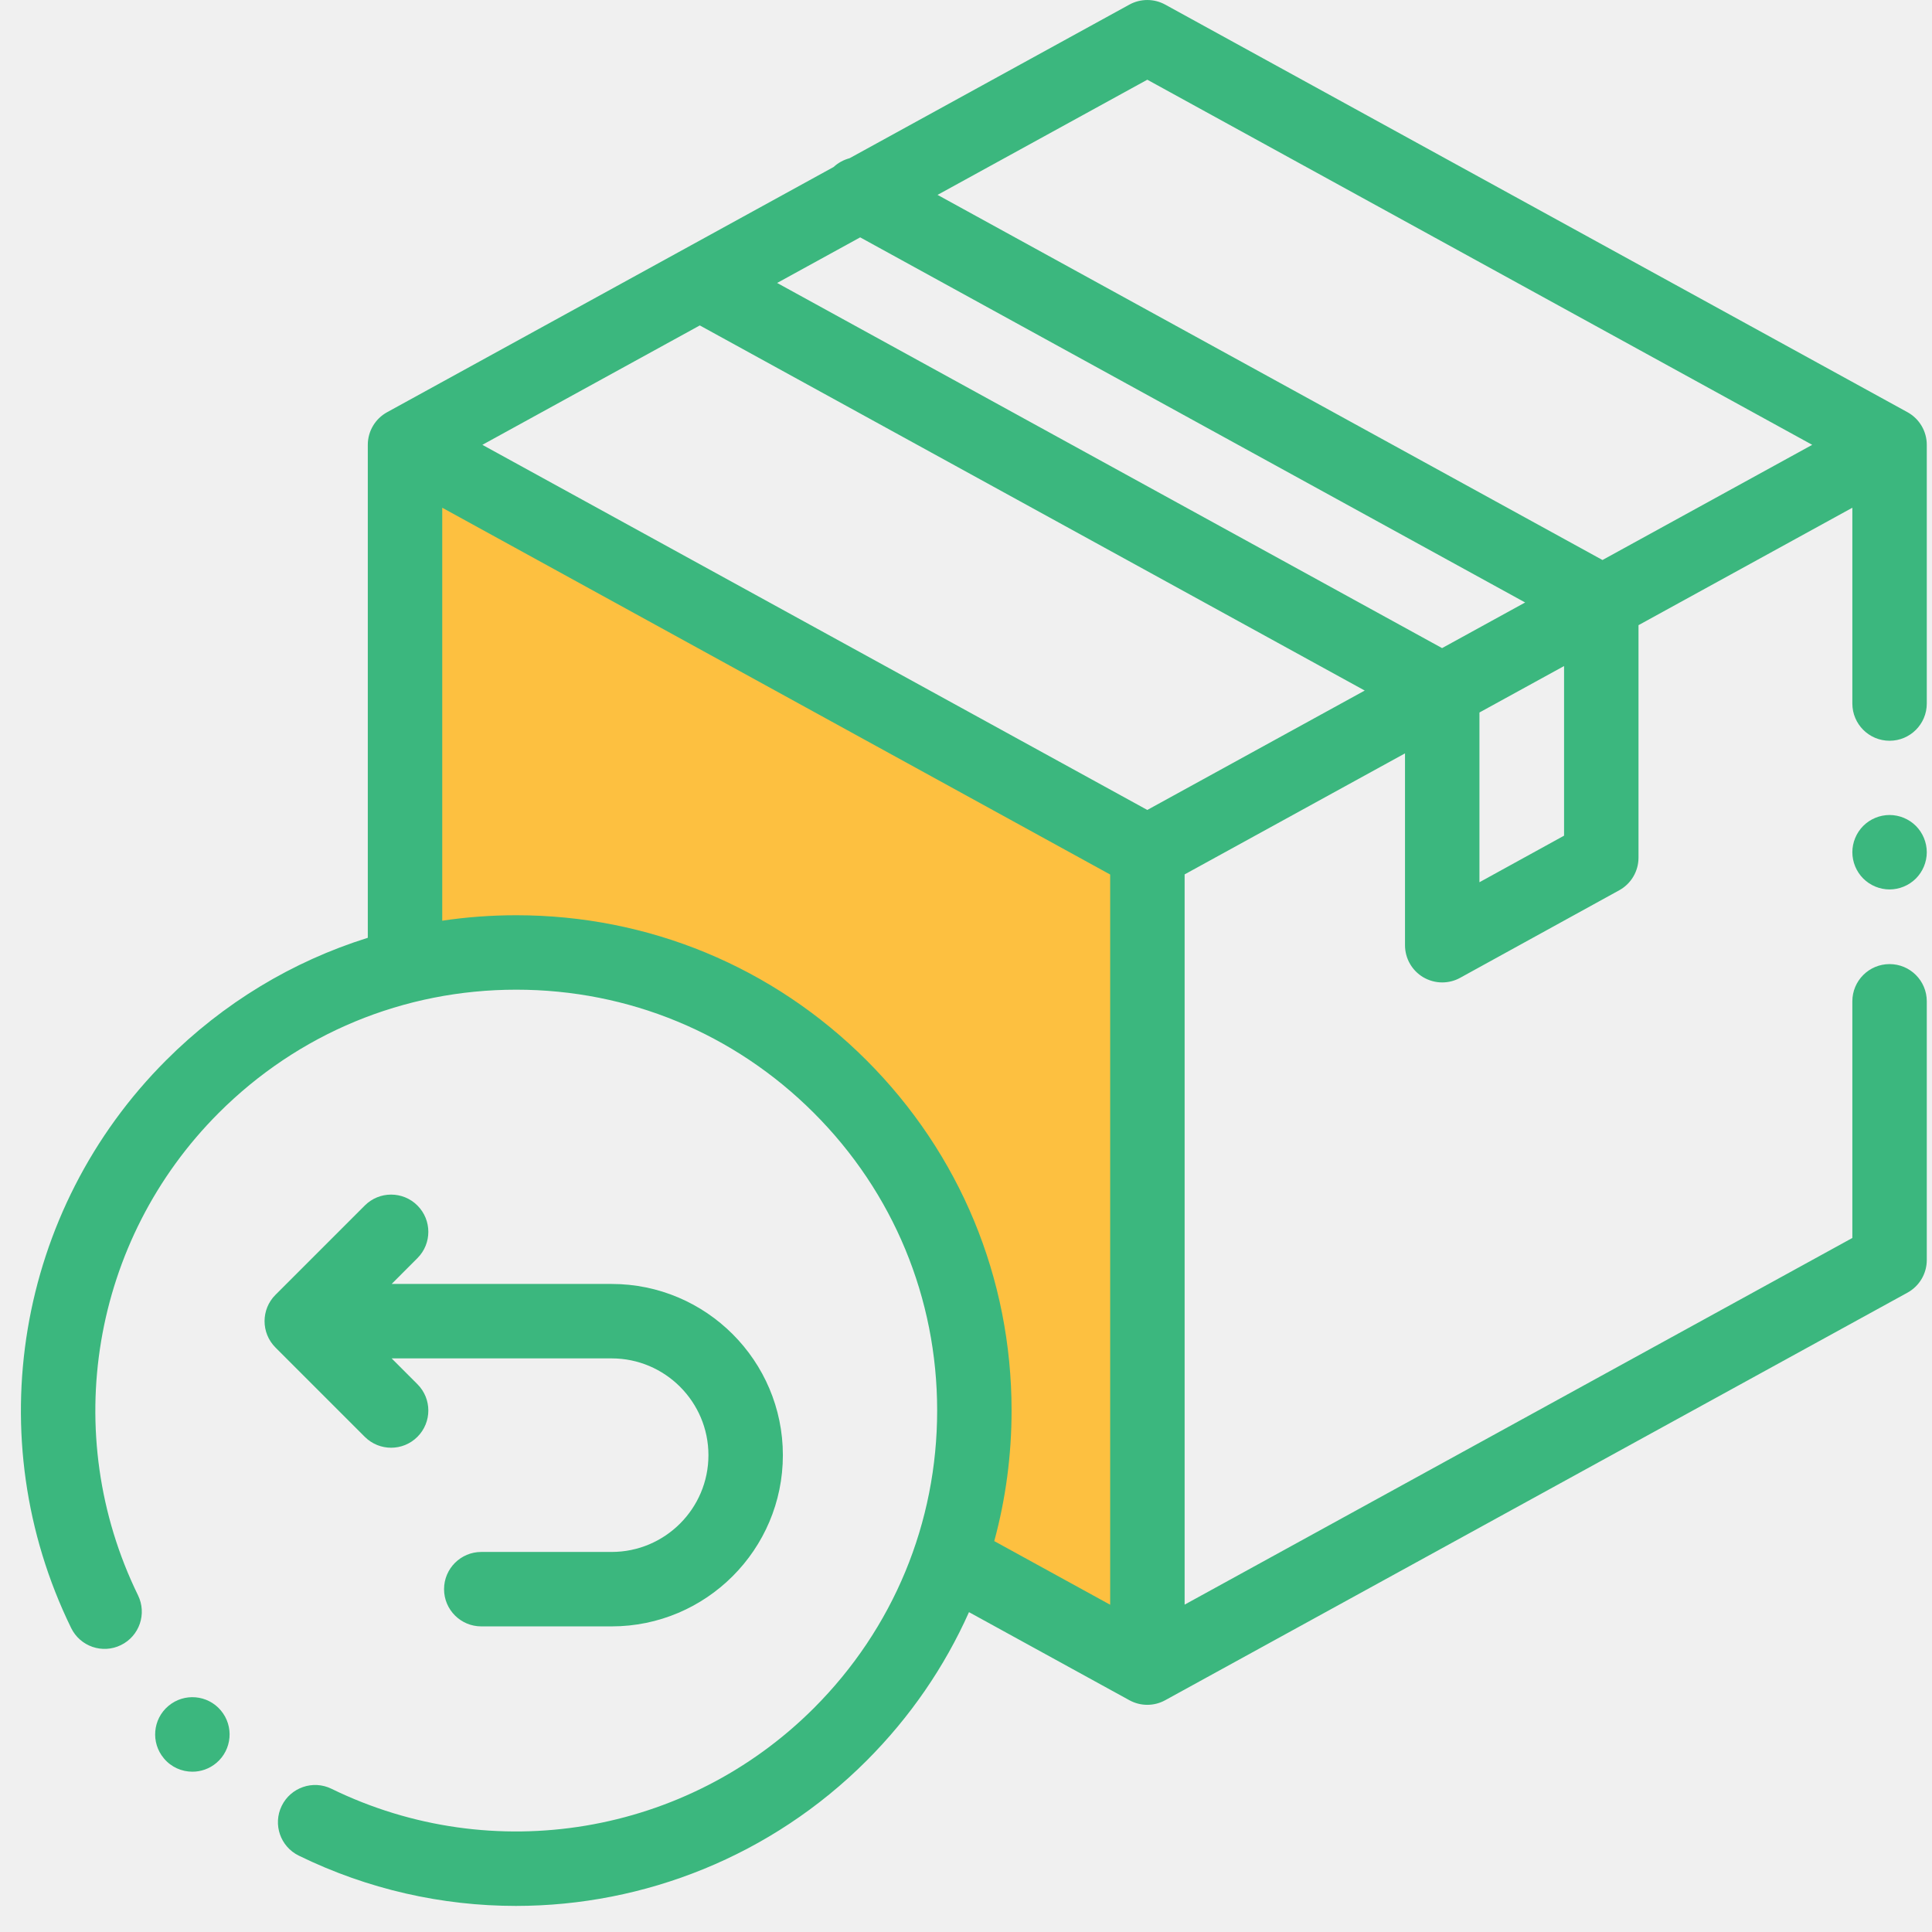
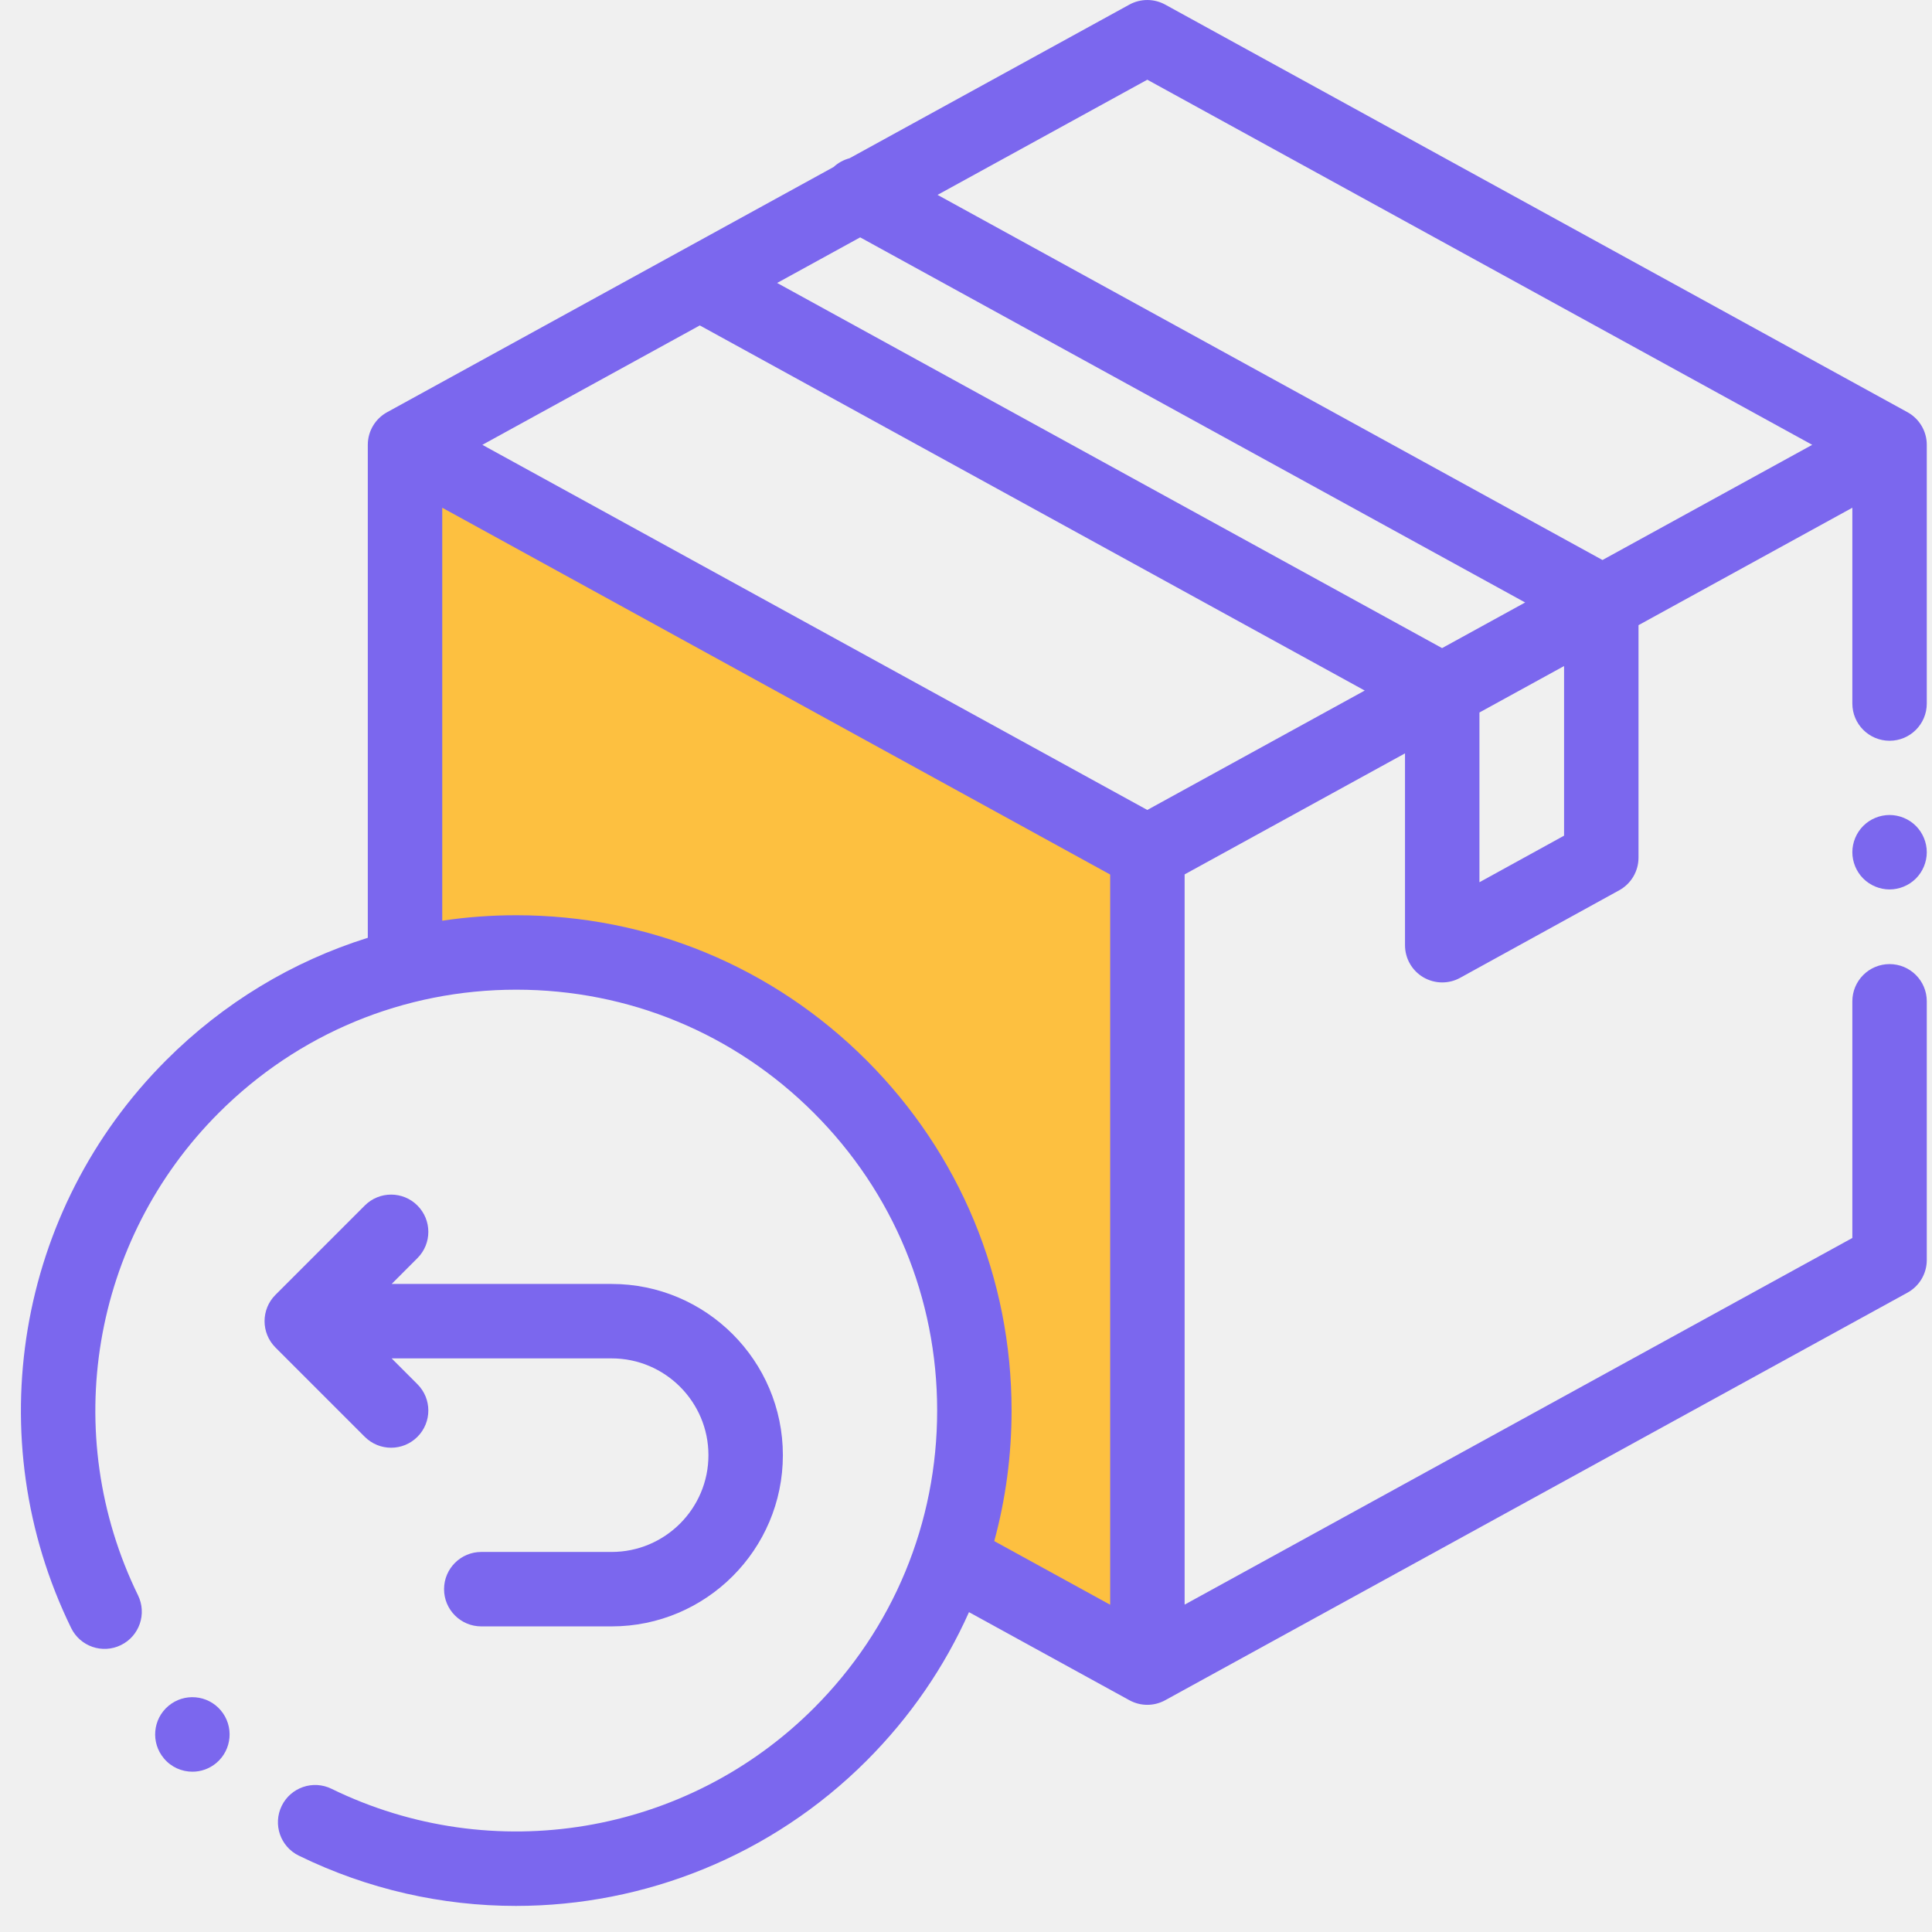
<svg xmlns="http://www.w3.org/2000/svg" width="70" height="70" viewBox="0 0 70 70" fill="none">
  <g clip-path="url(#clip0)">
    <path d="M14.5 16.5V35C18 33.833 26.6 33.6 33 42C34.5 45.167 36.9 52.5 34.5 56.5L41.5 60.5V30.5L14.5 16.5Z" fill="#FDC040" />
-     <path d="M69.112 14.935L42.218 0.167C41.813 -0.055 41.324 -0.055 40.919 0.167L30.782 5.733C30.569 5.79 30.369 5.897 30.203 6.051L14.026 14.935C13.594 15.172 13.326 15.625 13.326 16.117V33.978C10.597 34.832 8.096 36.337 6.017 38.417C0.597 43.837 -0.785 52.103 2.578 58.986C2.905 59.655 3.712 59.933 4.381 59.605C5.051 59.278 5.328 58.471 5.001 57.801C2.144 51.953 3.318 44.93 7.924 40.324C10.804 37.444 14.633 35.858 18.706 35.858C22.779 35.858 26.608 37.444 29.488 40.324C32.368 43.204 33.955 47.033 33.955 51.106C33.955 55.179 32.368 59.008 29.488 61.888C24.882 66.494 17.859 67.668 12.011 64.811C11.341 64.483 10.534 64.761 10.207 65.43C9.88 66.1 10.157 66.907 10.827 67.234C13.334 68.46 16.024 69.055 18.695 69.055C23.354 69.054 27.95 67.241 31.396 63.795C32.976 62.215 34.224 60.392 35.108 58.411L40.919 61.602C41.122 61.713 41.345 61.769 41.569 61.769C41.792 61.769 42.016 61.713 42.218 61.602L69.112 46.835C69.543 46.598 69.811 46.145 69.811 45.653V36.279C69.811 35.535 69.208 34.931 68.463 34.931C67.718 34.931 67.114 35.535 67.114 36.279V44.854L42.921 58.139V31.681L50.906 27.296V34.246C50.906 34.724 51.157 35.165 51.568 35.408C51.78 35.532 52.017 35.595 52.254 35.595C52.478 35.595 52.702 35.54 52.904 35.428L58.668 32.256C59.099 32.019 59.366 31.566 59.366 31.075V22.651L67.114 18.396V25.49C67.114 26.235 67.718 26.839 68.463 26.839C69.208 26.839 69.811 26.235 69.811 25.49V16.117C69.811 15.625 69.543 15.172 69.112 14.935ZM41.569 2.888L65.66 16.117L58.061 20.29L33.969 7.061L41.569 2.888ZM41.569 29.346L17.477 16.117L25.355 11.791L49.447 25.02L41.569 29.346ZM52.249 23.482L28.157 10.252L31.166 8.6L55.259 21.829L52.249 23.482ZM31.396 38.417C28.006 35.027 23.499 33.161 18.706 33.161C17.799 33.161 16.904 33.227 16.023 33.359V18.396L40.224 31.686V58.143L36.024 55.837C36.438 54.314 36.651 52.726 36.651 51.106C36.651 46.313 34.785 41.806 31.396 38.417ZM56.669 30.278L53.603 31.965V25.815L56.669 24.132V30.278Z" fill="#3BB77E" />
-     <path d="M68.462 29.529C68.108 29.529 67.759 29.673 67.509 29.924C67.258 30.175 67.114 30.523 67.114 30.878C67.114 31.232 67.258 31.58 67.509 31.831C67.759 32.082 68.108 32.226 68.462 32.226C68.817 32.226 69.165 32.082 69.416 31.831C69.667 31.58 69.811 31.232 69.811 30.878C69.811 30.523 69.667 30.175 69.416 29.924C69.165 29.673 68.817 29.529 68.462 29.529Z" fill="#3BB77E" />
-     <path d="M14.171 52.454C14.516 52.454 14.861 52.322 15.124 52.059C15.651 51.532 15.651 50.678 15.124 50.152L14.19 49.217H22.161C24.095 49.217 25.668 50.79 25.668 52.724C25.668 54.657 24.095 56.23 22.161 56.23H17.438C16.693 56.23 16.089 56.834 16.089 57.579C16.089 58.323 16.693 58.927 17.438 58.927H22.161C25.582 58.927 28.365 56.144 28.365 52.724C28.365 49.303 25.582 46.52 22.161 46.52H14.19L15.124 45.585C15.651 45.059 15.651 44.205 15.124 43.678C14.598 43.151 13.744 43.151 13.217 43.678L9.98 46.915C9.454 47.441 9.454 48.295 9.98 48.822L13.217 52.059C13.48 52.322 13.826 52.454 14.171 52.454Z" fill="#3BB77E" />
-     <path d="M6.971 64.192C6.587 64.192 6.206 64.029 5.94 63.712L5.938 63.709C5.458 63.139 5.532 62.288 6.102 61.809C6.672 61.329 7.523 61.403 8.002 61.973C8.481 62.543 8.409 63.395 7.839 63.875C7.586 64.088 7.278 64.192 6.971 64.192Z" fill="#3BB77E" />
+     <path d="M69.112 14.935L42.218 0.167C41.813 -0.055 41.324 -0.055 40.919 0.167L30.782 5.733C30.569 5.79 30.369 5.897 30.203 6.051L14.026 14.935C13.594 15.172 13.326 15.625 13.326 16.117V33.978C10.597 34.832 8.096 36.337 6.017 38.417C0.597 43.837 -0.785 52.103 2.578 58.986C2.905 59.655 3.712 59.933 4.381 59.605C5.051 59.278 5.328 58.471 5.001 57.801C2.144 51.953 3.318 44.93 7.924 40.324C10.804 37.444 14.633 35.858 18.706 35.858C22.779 35.858 26.608 37.444 29.488 40.324C32.368 43.204 33.955 47.033 33.955 51.106C33.955 55.179 32.368 59.008 29.488 61.888C24.882 66.494 17.859 67.668 12.011 64.811C11.341 64.483 10.534 64.761 10.207 65.43C9.88 66.1 10.157 66.907 10.827 67.234C13.334 68.46 16.024 69.055 18.695 69.055C23.354 69.054 27.95 67.241 31.396 63.795C32.976 62.215 34.224 60.392 35.108 58.411L40.919 61.602C41.122 61.713 41.345 61.769 41.569 61.769C41.792 61.769 42.016 61.713 42.218 61.602L69.112 46.835C69.543 46.598 69.811 46.145 69.811 45.653V36.279C69.811 35.535 69.208 34.931 68.463 34.931C67.718 34.931 67.114 35.535 67.114 36.279V44.854L42.921 58.139V31.681L50.906 27.296V34.246C50.906 34.724 51.157 35.165 51.568 35.408C51.78 35.532 52.017 35.595 52.254 35.595C52.478 35.595 52.702 35.54 52.904 35.428L58.668 32.256C59.099 32.019 59.366 31.566 59.366 31.075V22.651L67.114 18.396V25.49C67.114 26.235 67.718 26.839 68.463 26.839C69.208 26.839 69.811 26.235 69.811 25.49V16.117C69.811 15.625 69.543 15.172 69.112 14.935ZM41.569 2.888L65.66 16.117L58.061 20.29L33.969 7.061L41.569 2.888ZM41.569 29.346L17.477 16.117L25.355 11.791L49.447 25.02L41.569 29.346ZM52.249 23.482L28.157 10.252L31.166 8.6L55.259 21.829L52.249 23.482ZM31.396 38.417C28.006 35.027 23.499 33.161 18.706 33.161C17.799 33.161 16.904 33.227 16.023 33.359V18.396L40.224 31.686V58.143L36.024 55.837C36.438 54.314 36.651 52.726 36.651 51.106C36.651 46.313 34.785 41.806 31.396 38.417ZM56.669 30.278L53.603 31.965V25.815L56.669 24.132V30.278Z" fill="#7B67EE" />
+     <path d="M68.462 29.529C68.108 29.529 67.759 29.673 67.509 29.924C67.258 30.175 67.114 30.523 67.114 30.878C67.114 31.232 67.258 31.58 67.509 31.831C67.759 32.082 68.108 32.226 68.462 32.226C68.817 32.226 69.165 32.082 69.416 31.831C69.667 31.58 69.811 31.232 69.811 30.878C69.811 30.523 69.667 30.175 69.416 29.924C69.165 29.673 68.817 29.529 68.462 29.529Z" fill="#7B67EE" />
+     <path d="M14.171 52.454C14.516 52.454 14.861 52.322 15.124 52.059C15.651 51.532 15.651 50.678 15.124 50.152L14.19 49.217H22.161C24.095 49.217 25.668 50.79 25.668 52.724C25.668 54.657 24.095 56.23 22.161 56.23H17.438C16.693 56.23 16.089 56.834 16.089 57.579C16.089 58.323 16.693 58.927 17.438 58.927H22.161C25.582 58.927 28.365 56.144 28.365 52.724C28.365 49.303 25.582 46.52 22.161 46.52H14.19L15.124 45.585C15.651 45.059 15.651 44.205 15.124 43.678C14.598 43.151 13.744 43.151 13.217 43.678L9.98 46.915C9.454 47.441 9.454 48.295 9.98 48.822L13.217 52.059C13.48 52.322 13.826 52.454 14.171 52.454Z" fill="#7B67EE" />
+     <path d="M6.971 64.192C6.587 64.192 6.206 64.029 5.94 63.712L5.938 63.709C5.458 63.139 5.532 62.288 6.102 61.809C6.672 61.329 7.523 61.403 8.002 61.973C8.481 62.543 8.409 63.395 7.839 63.875C7.586 64.088 7.278 64.192 6.971 64.192Z" fill="#7B67EE" />
  </g>
  <defs>
    <clipPath id="clip0">
      <rect width="69.054" height="69.054" fill="white" transform="translate(0.756836)" />
    </clipPath>
  </defs>
</svg>
